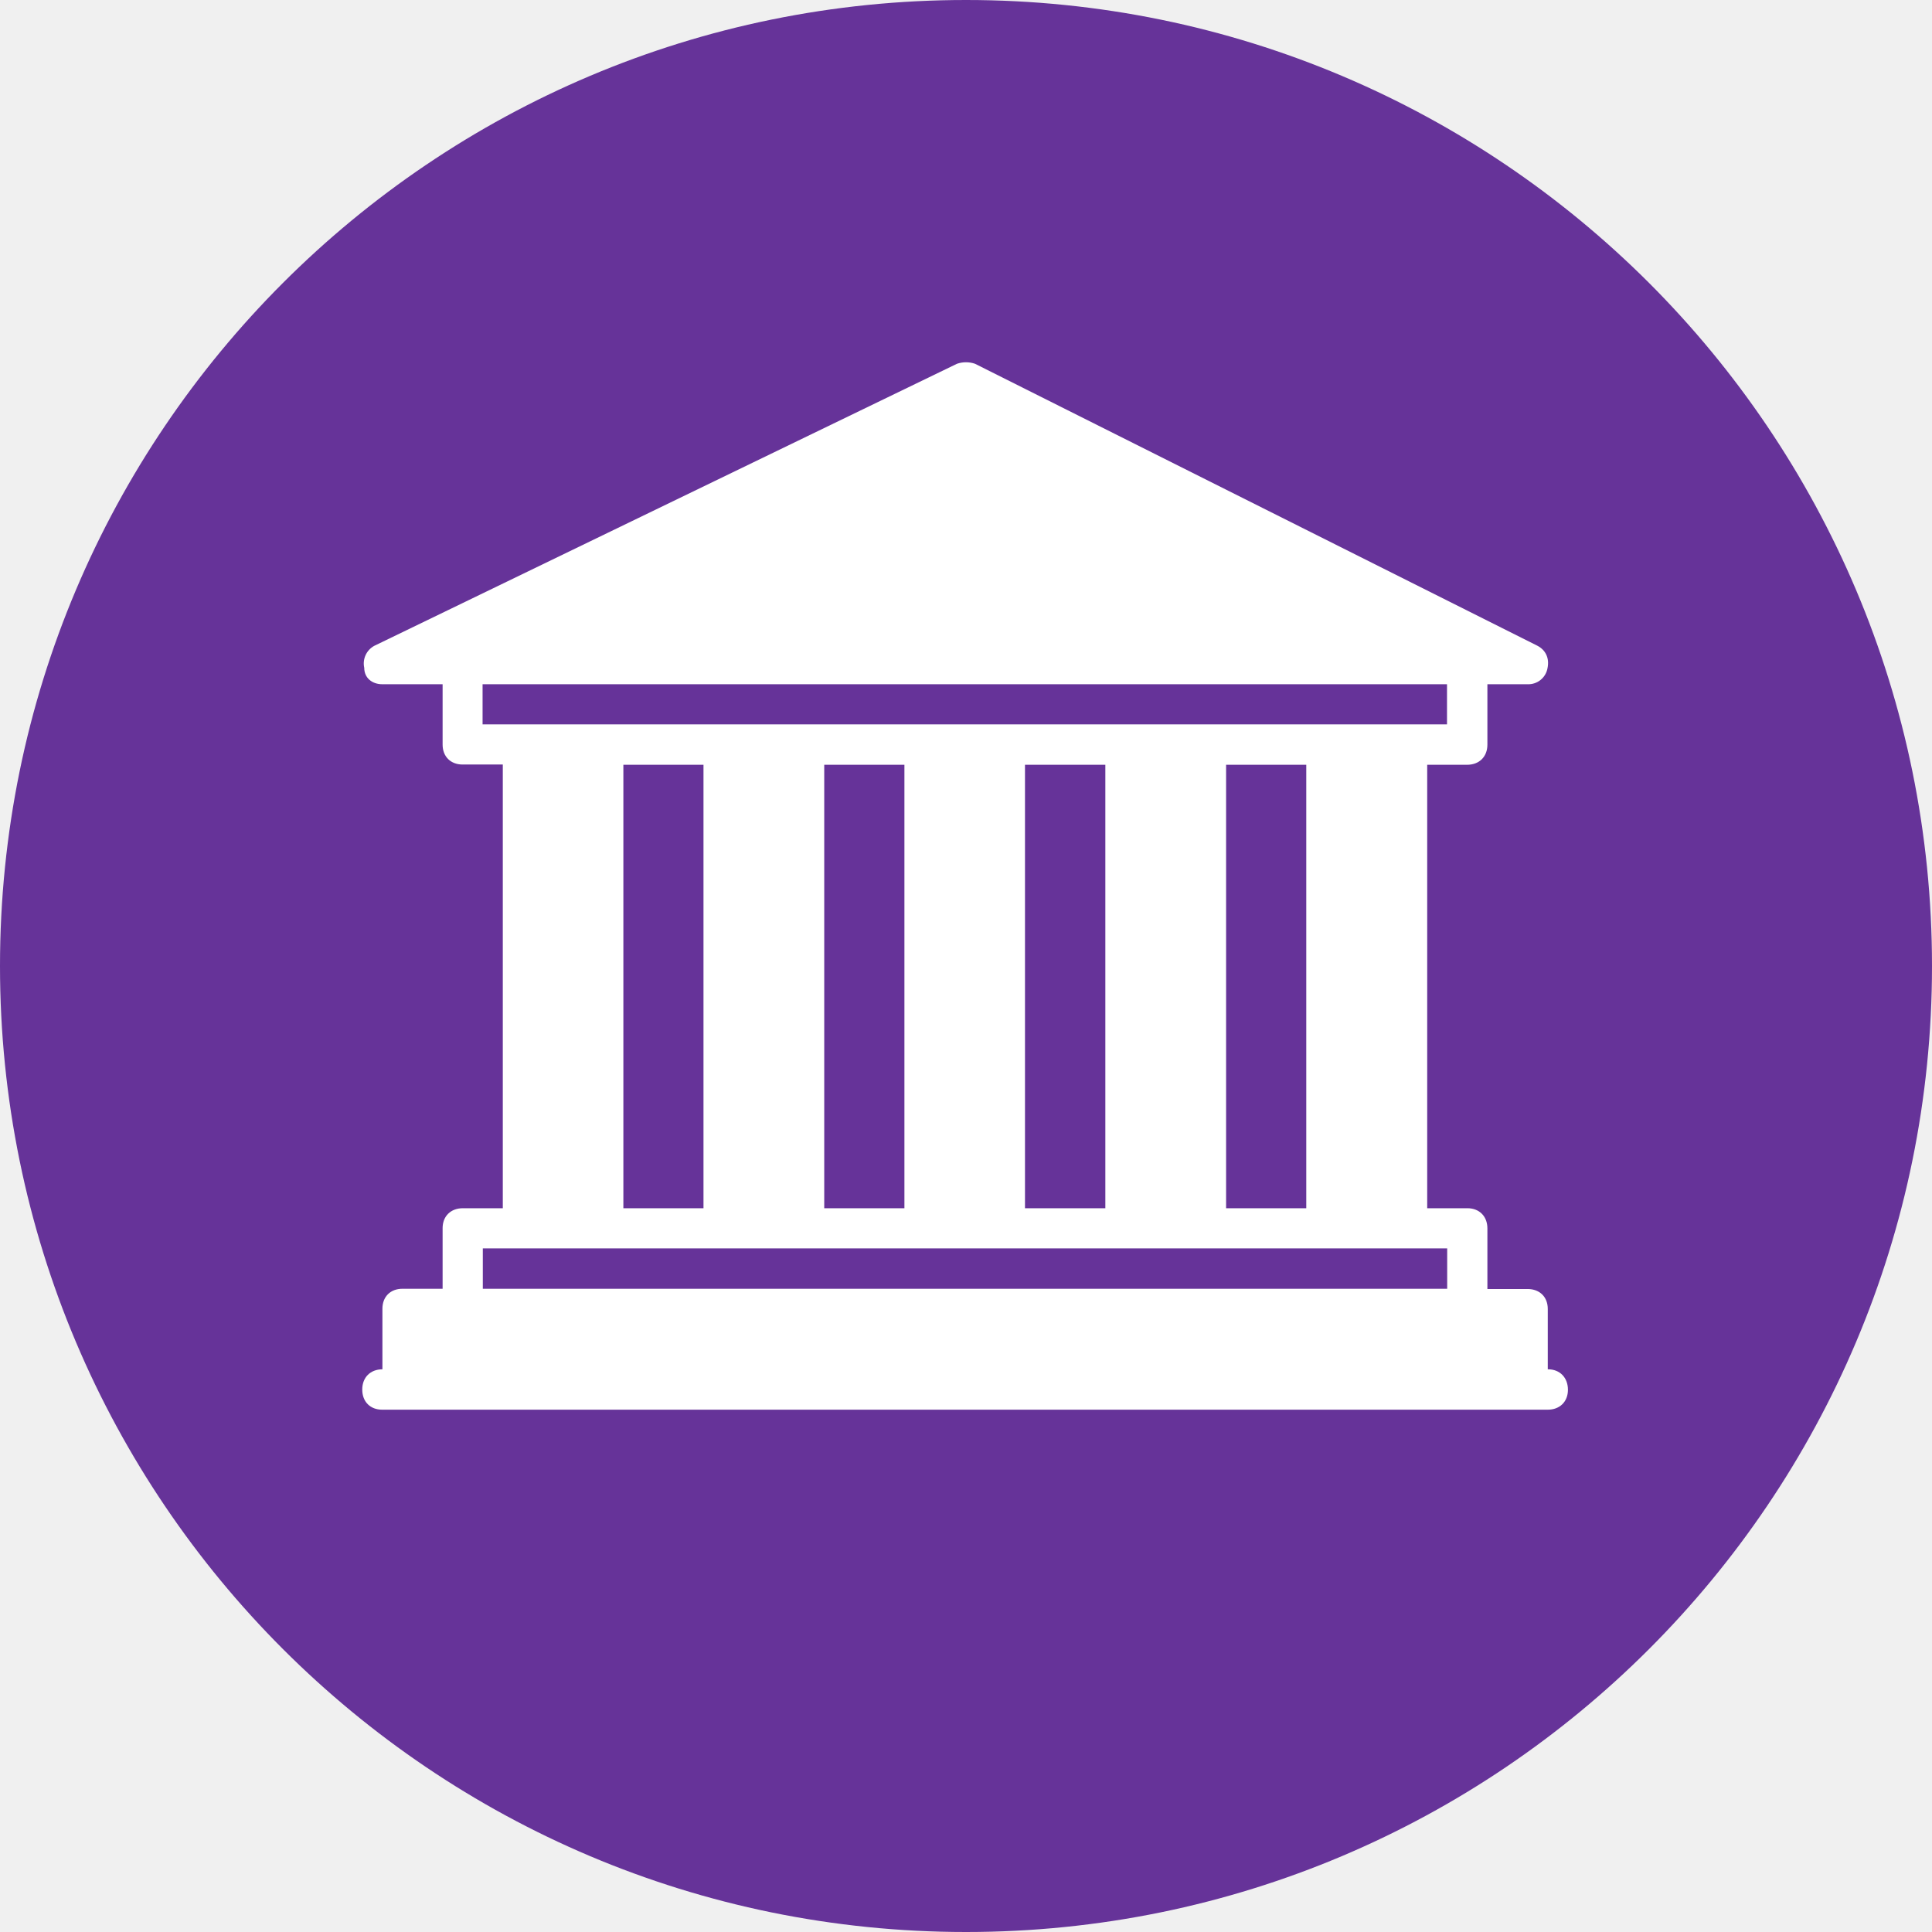
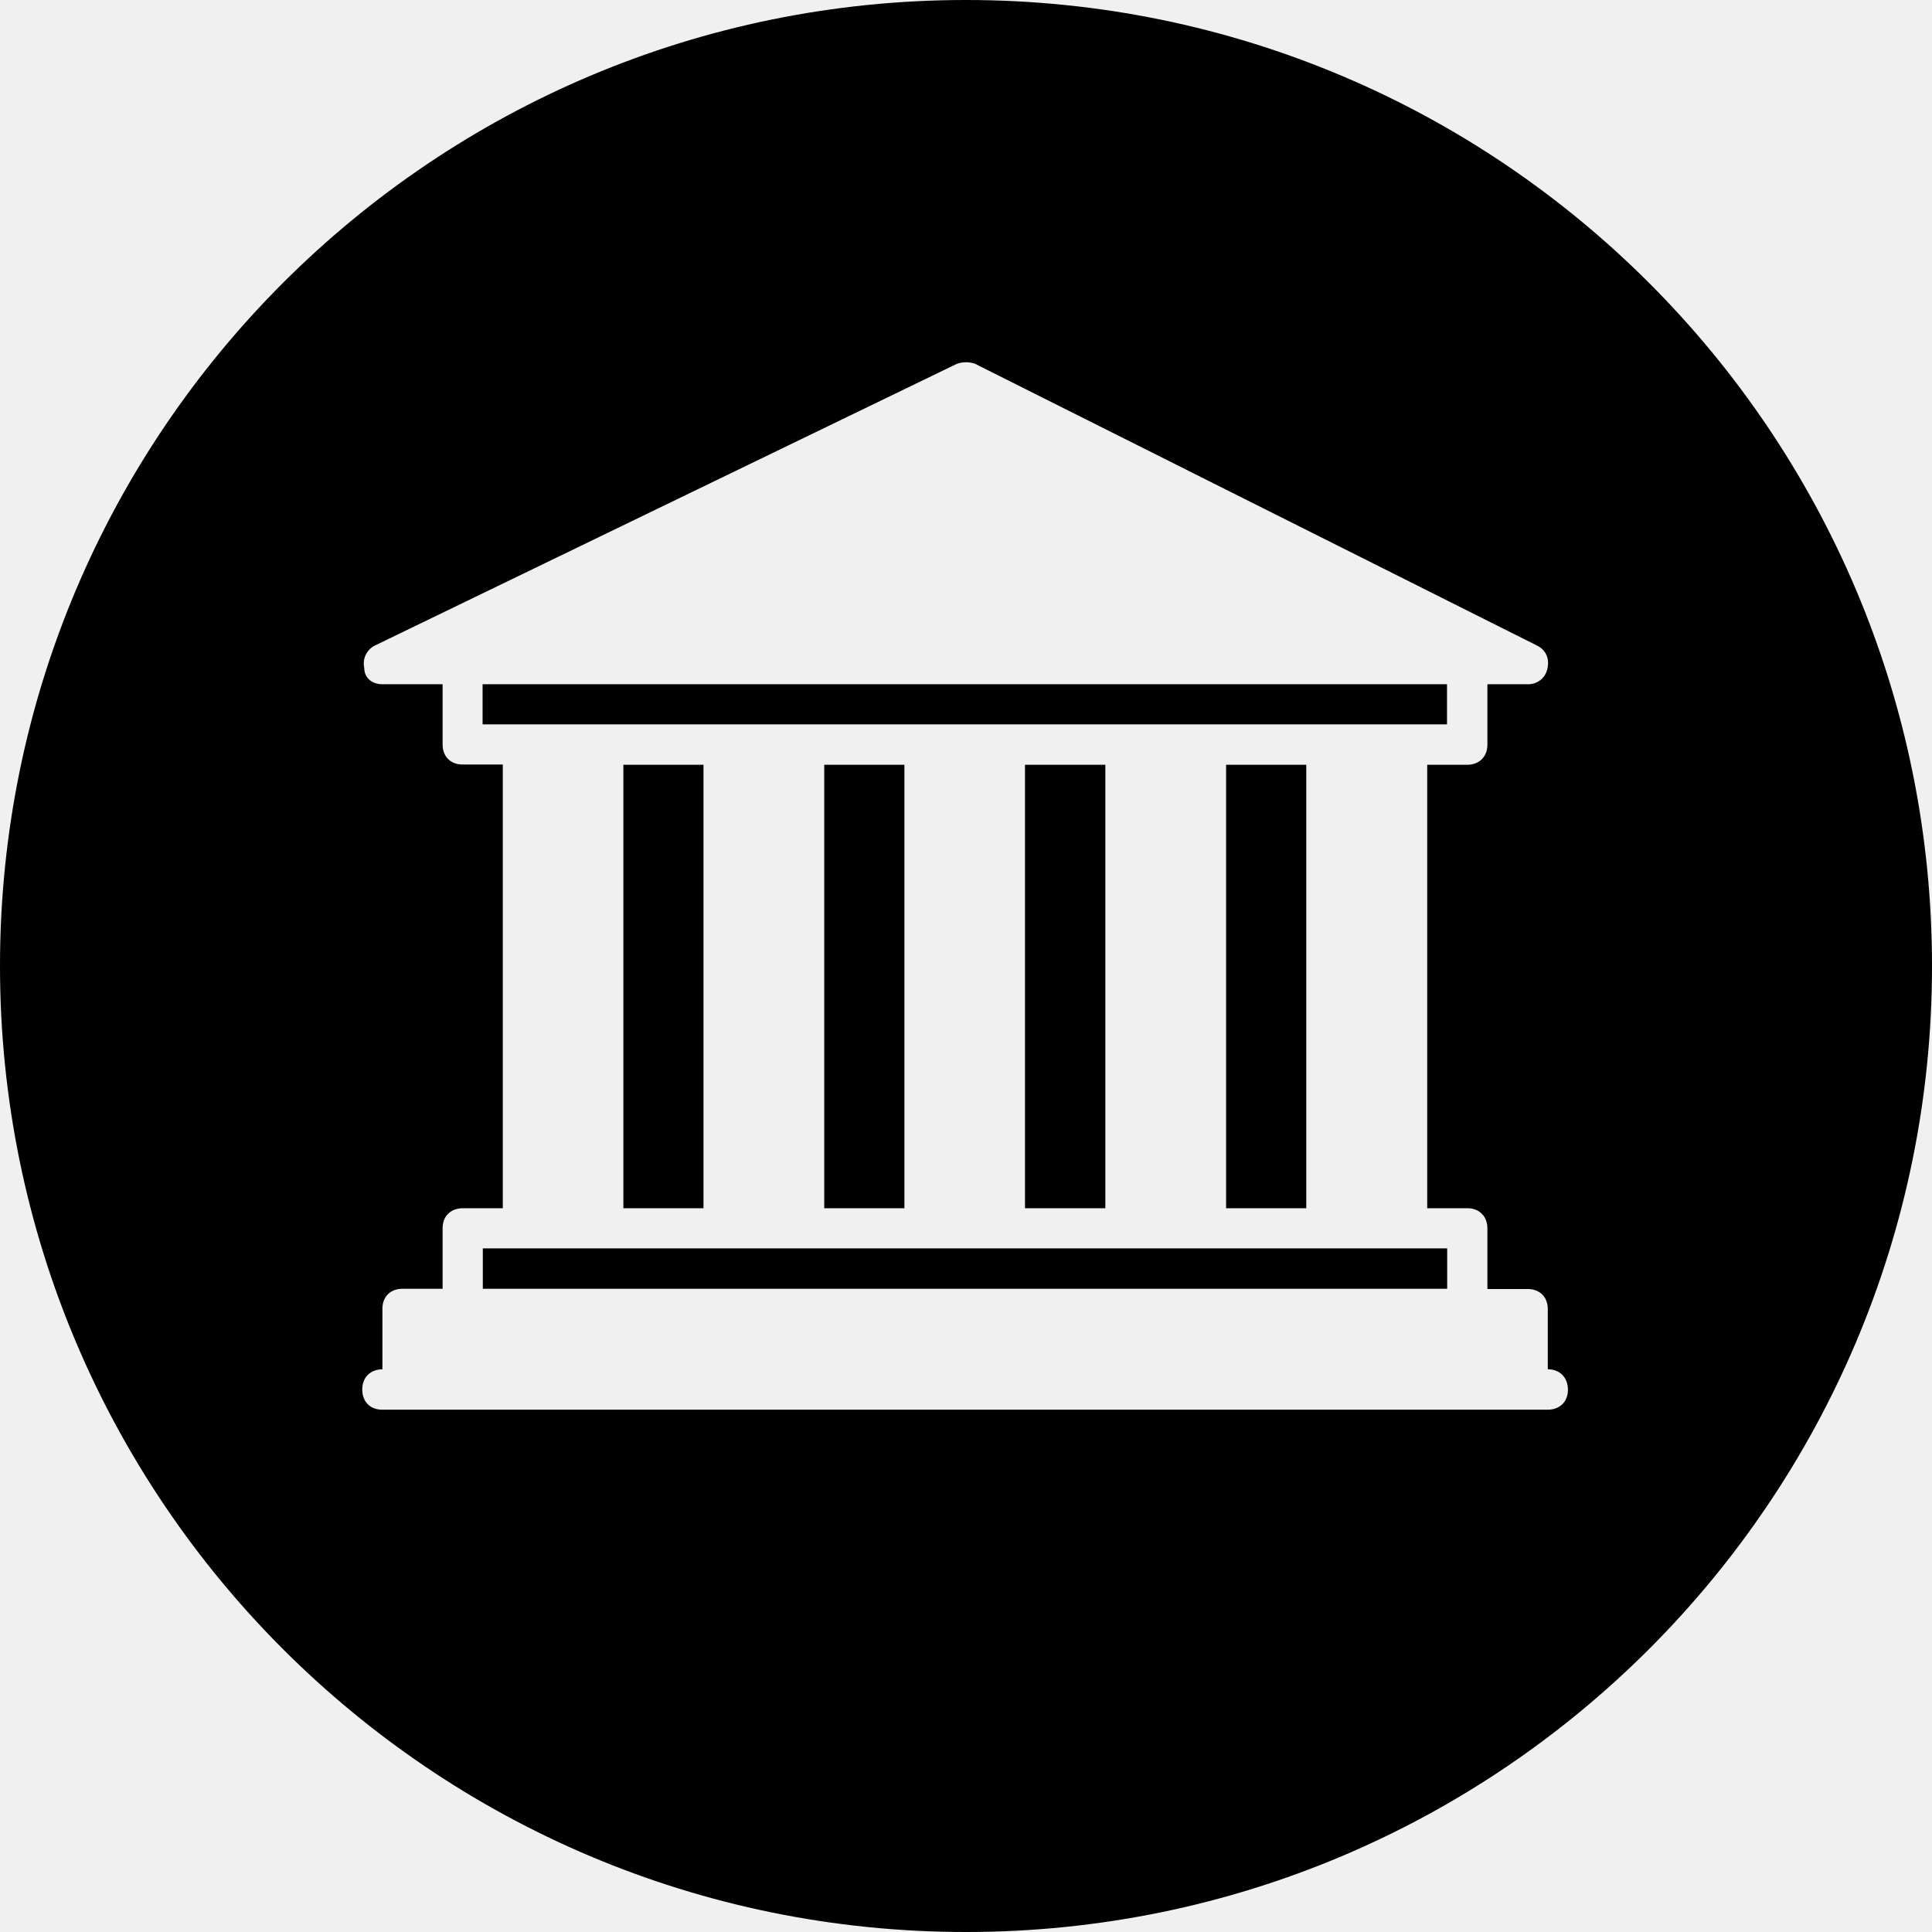
- <svg xmlns="http://www.w3.org/2000/svg" width="800px" height="800px" viewBox="0 0 32 32" fill="#000000">
-   <g id="SVGRepo_bgCarrier" stroke-width="0" />
-   <g id="SVGRepo_tracerCarrier" stroke-linecap="round" stroke-linejoin="round" />
-   <g id="SVGRepo_iconCarrier">
-     <g fill="none">
-       <circle cx="16" cy="16" r="16" fill="#663399" />
-       <path d="M25.636 22.68v-1c0-.198-.133-.33-.335-.33h-.665v-1.004c0-.199-.133-.334-.331-.334h-.666v-7.345h.662c.199 0 .335-.132.335-.334v-1h.665a.322.322 0 00.331-.268c.034-.166-.033-.298-.165-.368l-9.318-4.672a.46.46 0 00-.298 0l-9.652 4.672a.333.333 0 00-.166.364c0 .17.133.272.298.272h1v1c0 .198.133.33.331.33h.666v7.349h-.662c-.2 0-.335.132-.335.33v1.004h-.665c-.2 0-.332.132-.332.331v1.003c-.198 0-.334.133-.334.335s.132.334.331.334h19.305c.198 0 .334-.132.334-.33 0-.2-.132-.339-.33-.339h-.004zM7.993 11.998v-.665h15.974v.665H7.993zm13.643.67v7.344h-1.328v-7.345h1.328zm-3.328 0v7.344h-1.331v-7.345h1.33zm-3.328 0v7.344h-1.328v-7.345h1.328zm-3.328 0v7.344h-1.327v-7.345h1.327zm12.315 8.678H7.997v-.669H23.97v.669h-.003z" fill="#FFF" />
-     </g>
-   </g>
+ <svg xmlns="http://www.w3.org/2000/svg" fill="#000000" width="800px" height="800px" viewBox="0 0 32 32">
+   <path d="M16 32C7.163 32 0 24.837 0 16S7.163 0 16 0s16 7.163 16 16-7.163 16-16 16zm9.636-9.32v-1c0-.198-.133-.33-.335-.33h-.665v-1.004c0-.199-.133-.334-.331-.334h-.666v-7.345h.662c.199 0 .335-.132.335-.334v-1h.665a.322.322 0 00.331-.268c.034-.166-.033-.298-.165-.368l-9.318-4.672a.46.46 0 00-.298 0l-9.652 4.672a.333.333 0 00-.166.364c0 .17.133.272.298.272h1v1c0 .198.133.33.331.33h.666v7.349h-.662c-.2 0-.335.132-.335.33v1.004h-.665c-.2 0-.332.132-.332.331v1.003c-.198 0-.334.133-.334.335s.132.334.331.334h19.305c.198 0 .334-.132.334-.33 0-.2-.132-.339-.33-.339h-.004zM7.993 11.998v-.665h15.974v.665H7.993zm13.643.67v7.344h-1.328v-7.345h1.328zm-3.328 0v7.344h-1.331v-7.345h1.33zm-3.328 0v7.344h-1.328v-7.345h1.328zm-3.328 0v7.344h-1.327v-7.345h1.327zm12.315 8.678H7.997v-.669H23.97v.669h-.003z" />
</svg>
